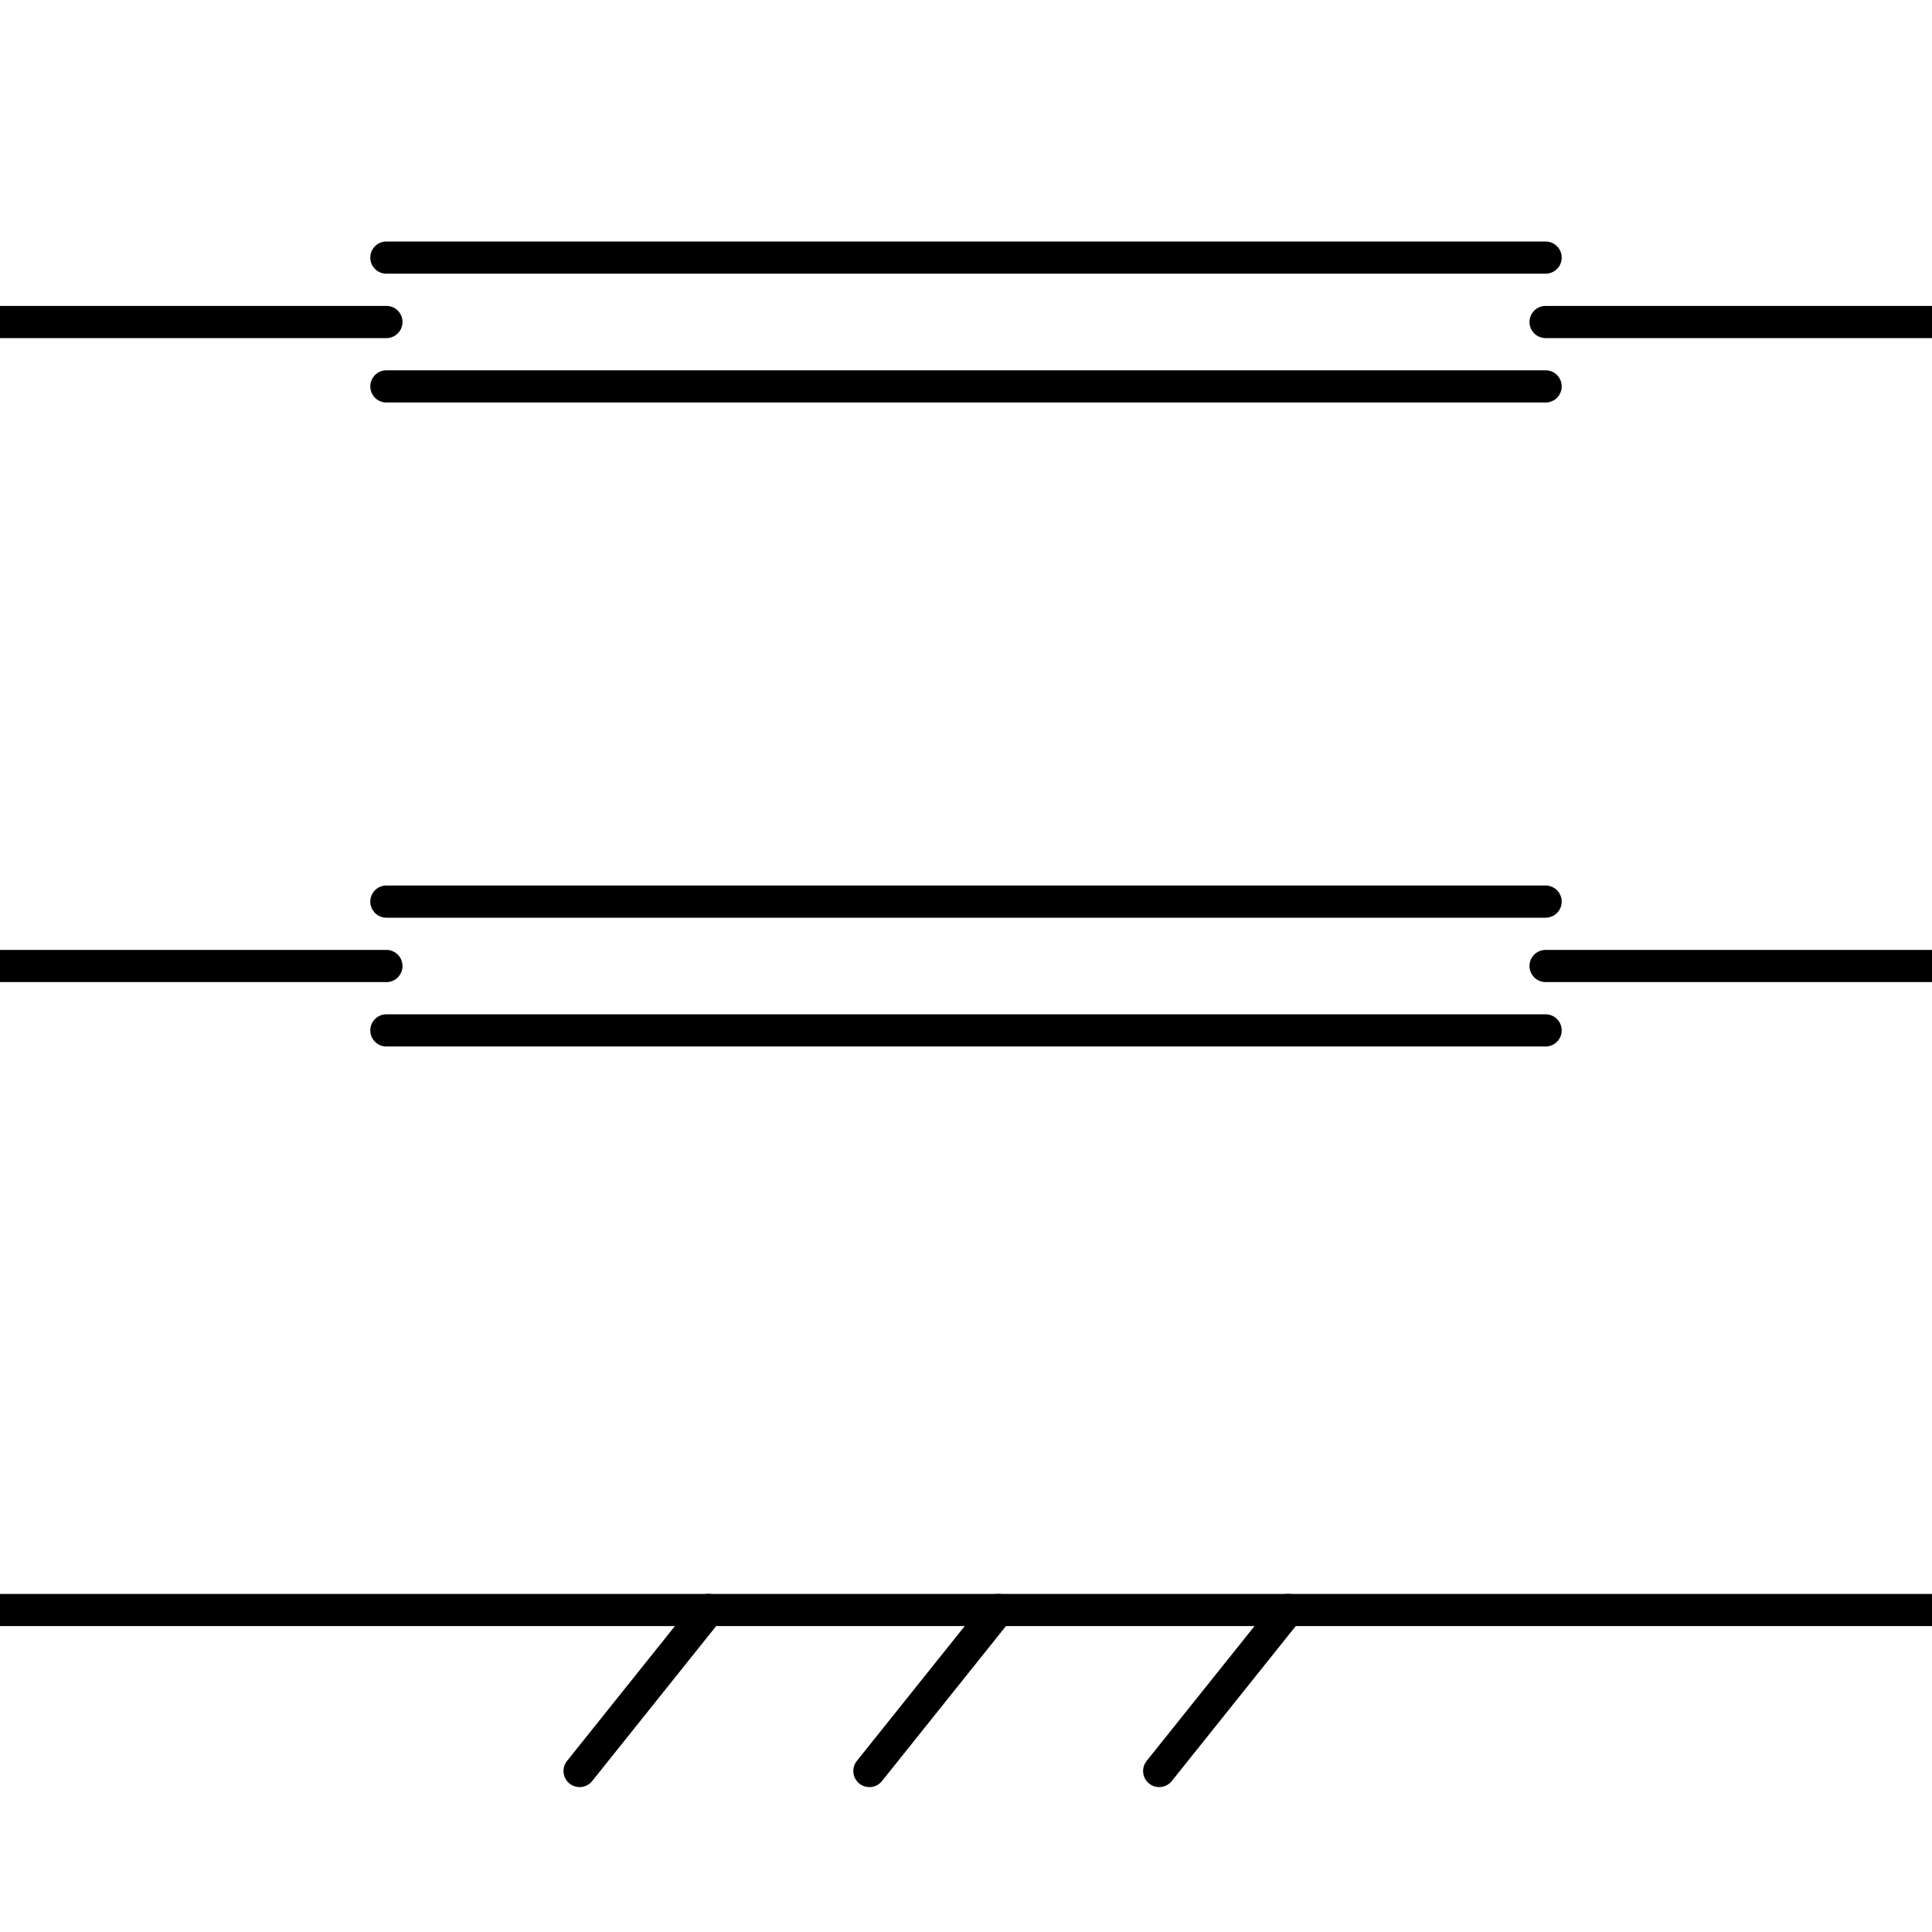
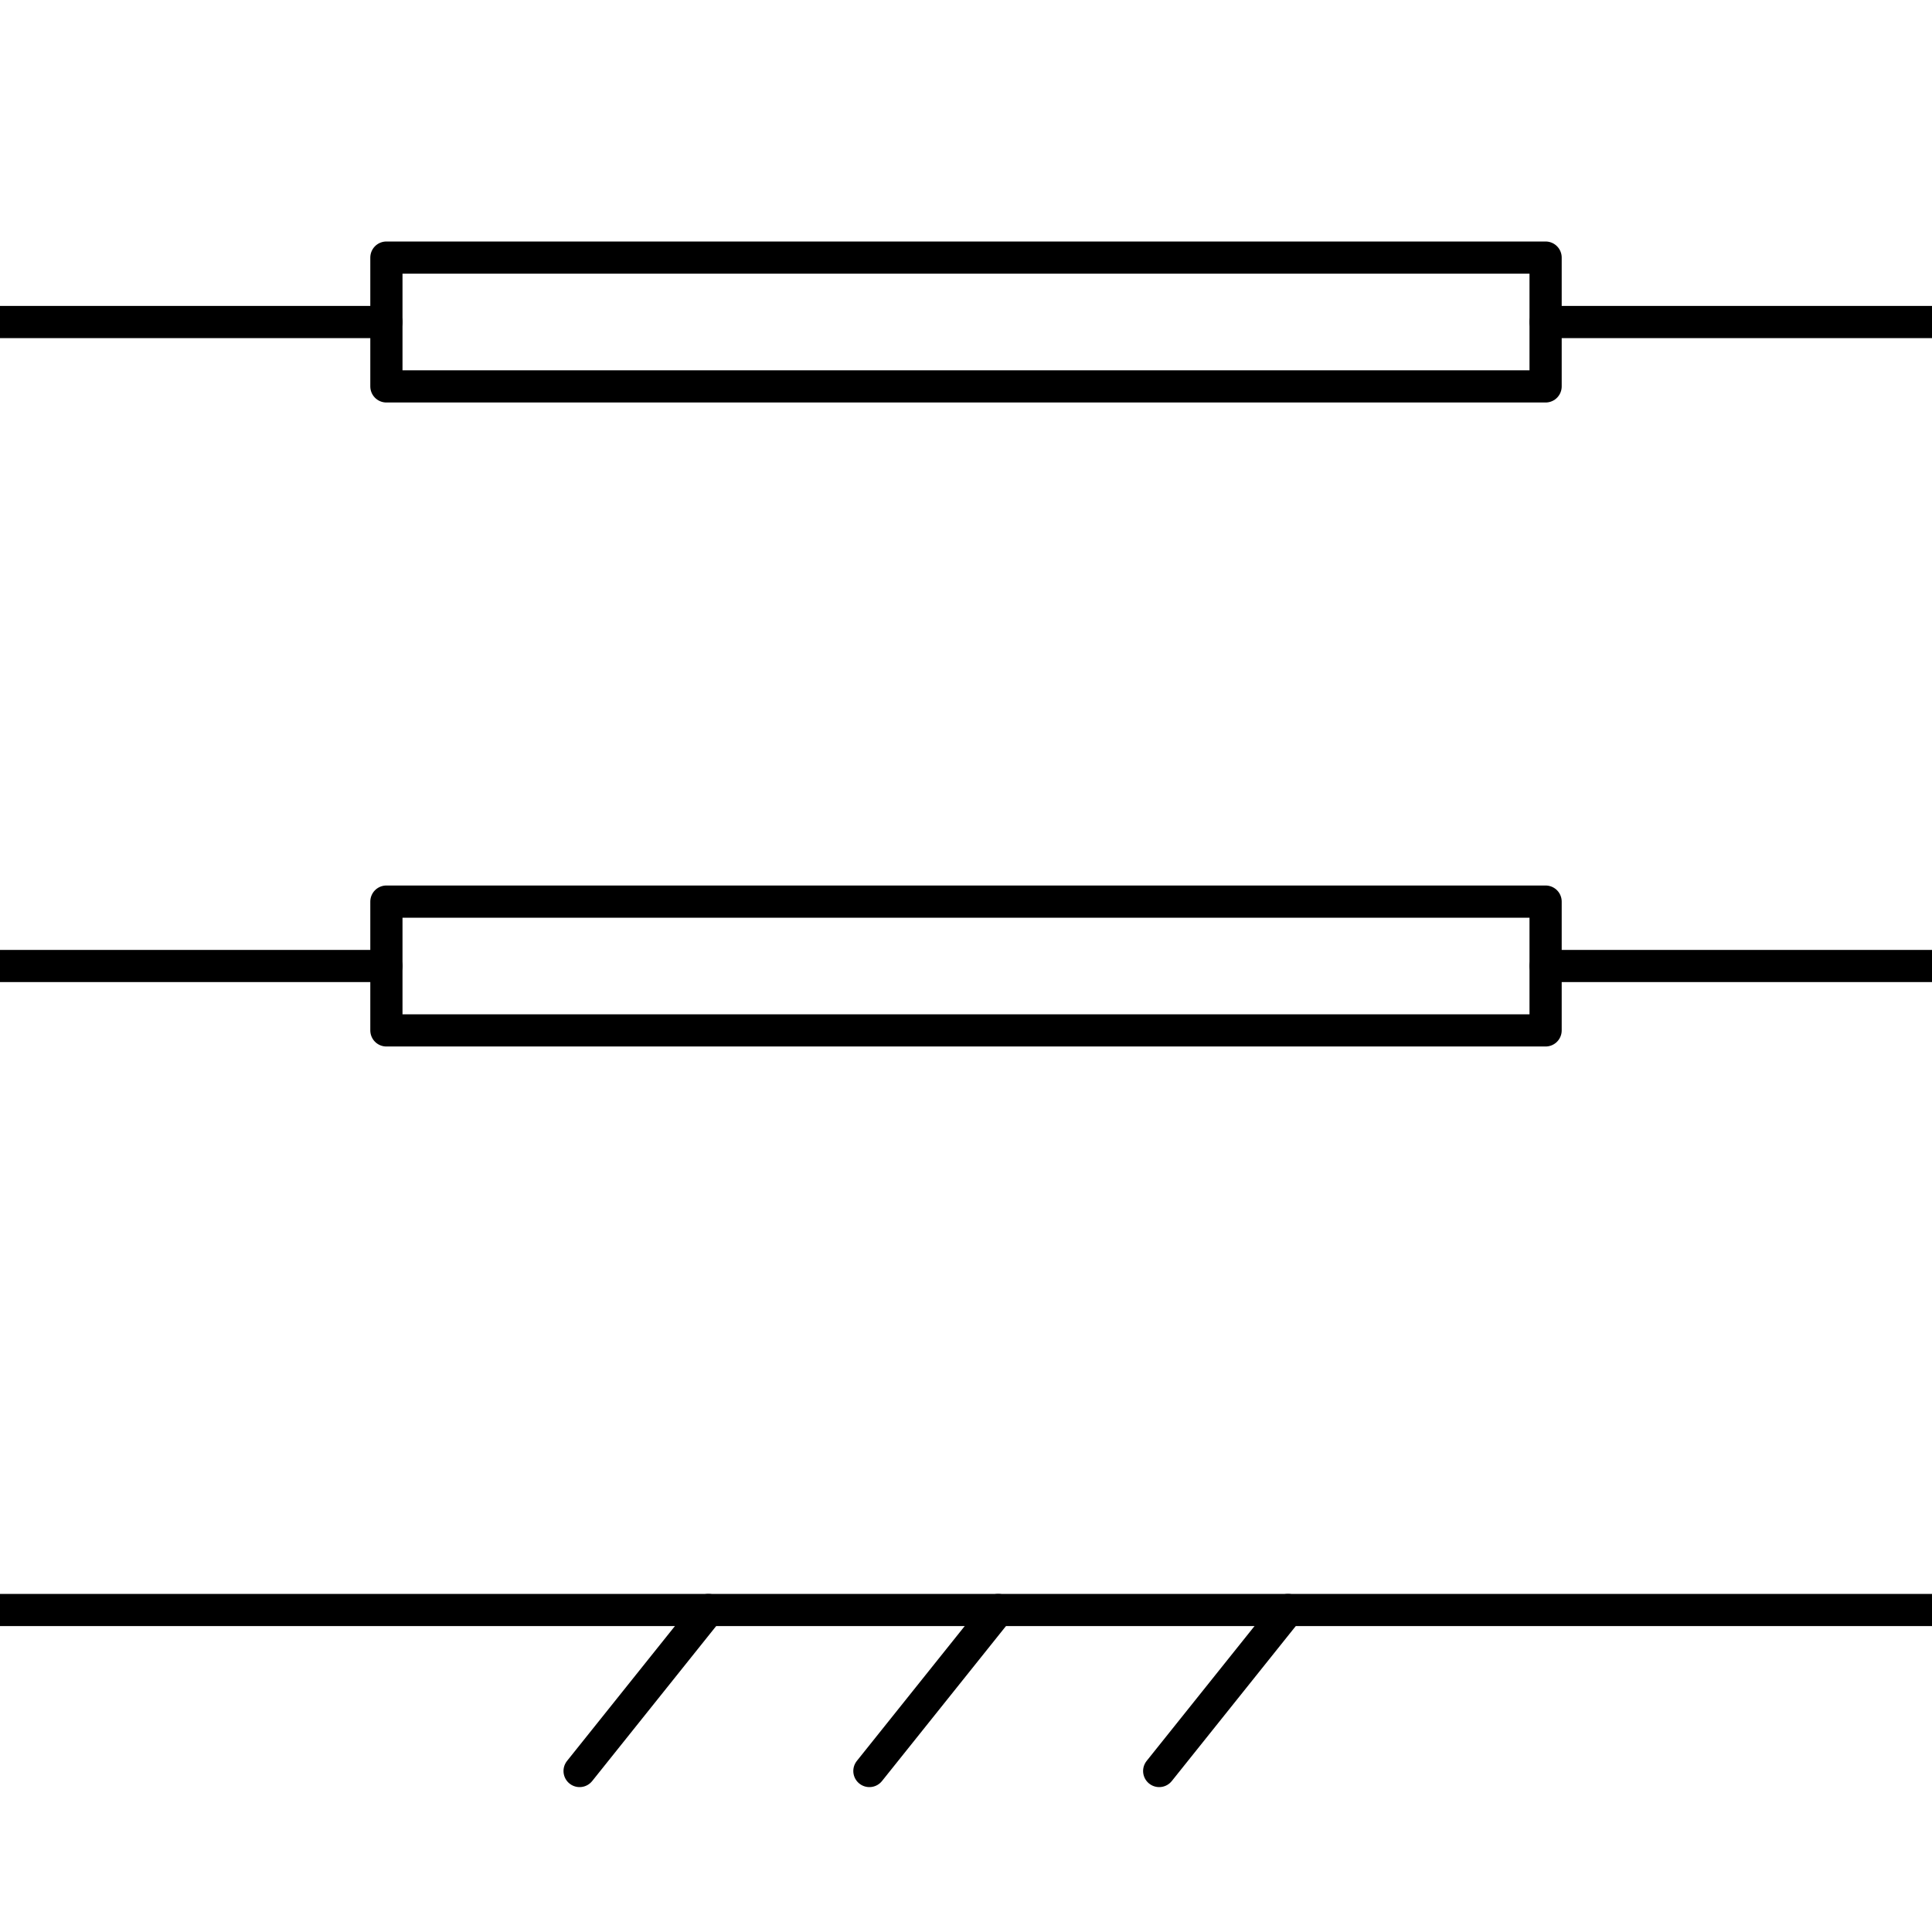
<svg xmlns="http://www.w3.org/2000/svg" viewBox="0 0 60 60">
  <path d="M 0,10 H 12" fill="none" stroke="#000000" stroke-width="1" stroke-linecap="round" />
  <path d="M 48,10 H 60" fill="none" stroke="#000000" stroke-width="1" stroke-linecap="round" />
-   <path d="M 12,8 H 48" fill="none" stroke="#000000" stroke-width="1" stroke-linecap="round" />
-   <path d="M 12,12 H 48" fill="none" stroke="#000000" stroke-width="1" stroke-linecap="round" />
+   <path d="M 12,8 H 48 V 12 H 12 Z" fill="none" stroke="#000000" stroke-width="1" stroke-linejoin="round" />
  <path d="M 0,30 H 12" fill="none" stroke="#000000" stroke-width="1" stroke-linecap="round" />
  <path d="M 48,30 H 60" fill="none" stroke="#000000" stroke-width="1" stroke-linecap="round" />
-   <path d="M 12,28 H 48" fill="none" stroke="#000000" stroke-width="1" stroke-linecap="round" />
-   <path d="M 12,32 H 48" fill="none" stroke="#000000" stroke-width="1" stroke-linecap="round" />
+   <path d="M 12,28 H 48 V 32 H 12 Z" fill="none" stroke="#000000" stroke-width="1" stroke-linejoin="round" />
  <path d="M 0,50 H 60" fill="none" stroke="#000000" stroke-width="1" stroke-linecap="round" />
  <path d="M 22,50 l -4,5" fill="none" stroke="#000000" stroke-width="1" stroke-linecap="round" />
  <path d="M 31,50 l -4,5" fill="none" stroke="#000000" stroke-width="1" stroke-linecap="round" />
  <path d="M 40,50 l -4,5" fill="none" stroke="#000000" stroke-width="1" stroke-linecap="round" />
</svg>
